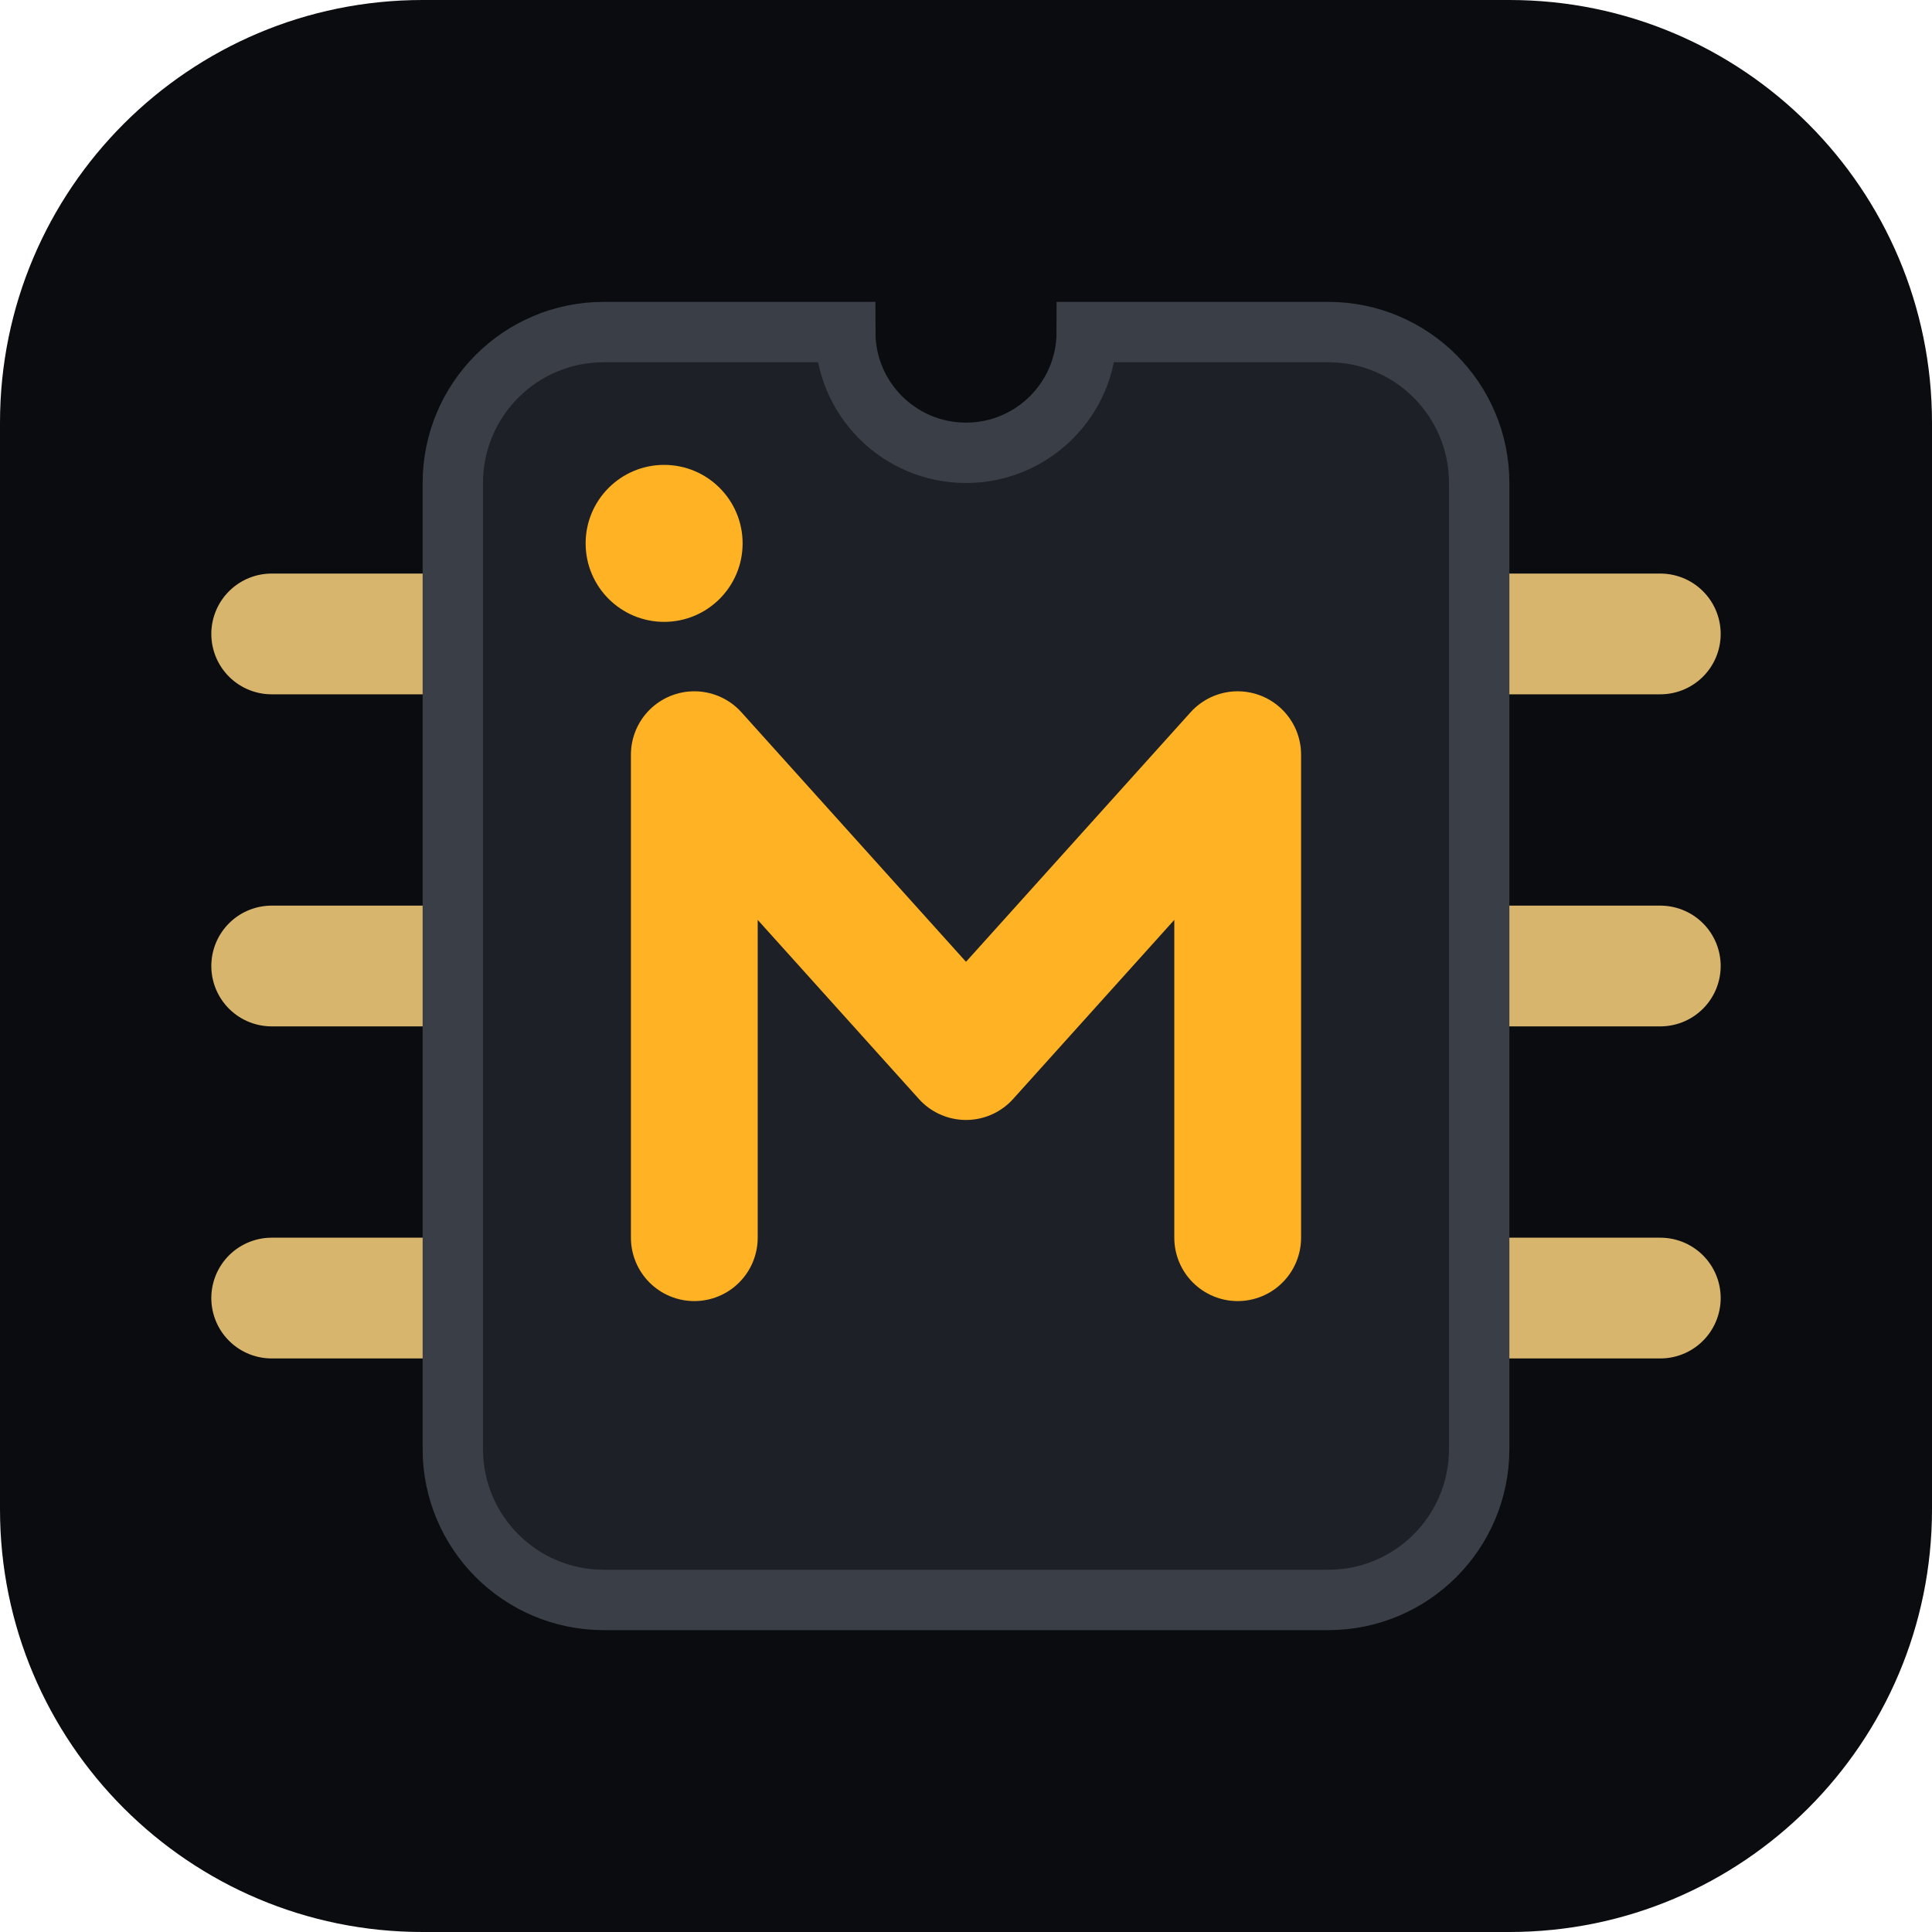
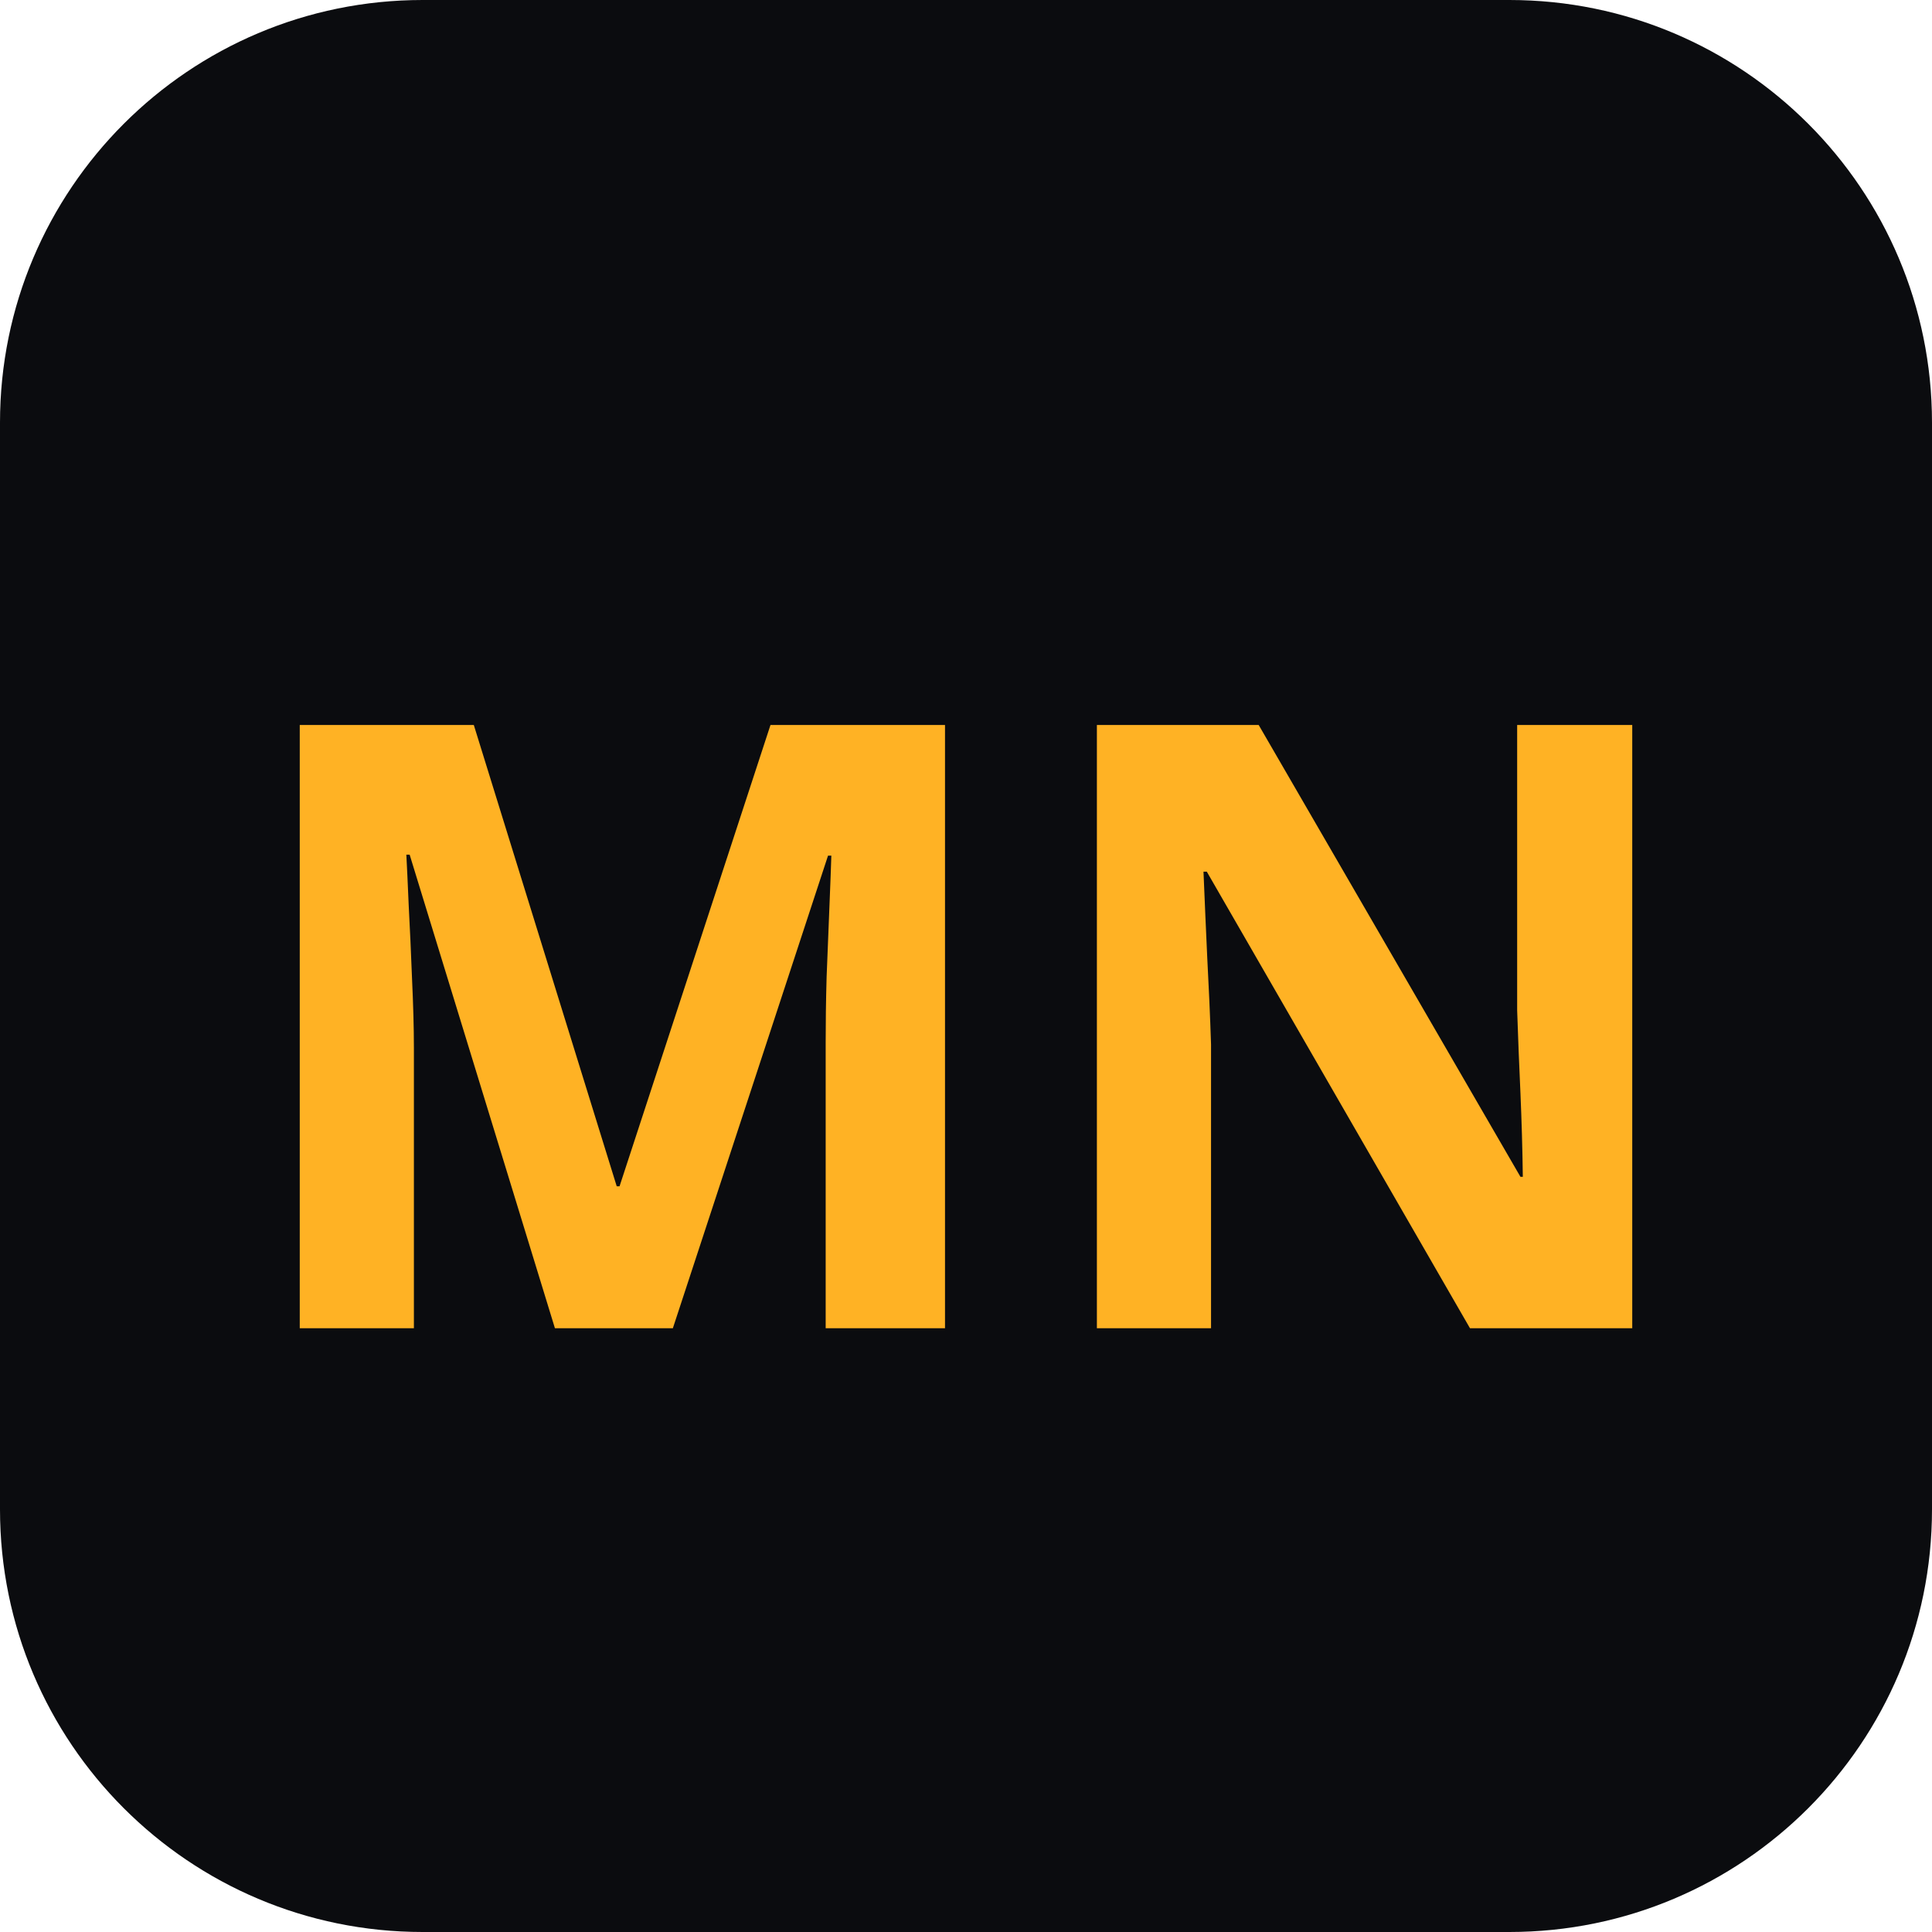
<svg xmlns="http://www.w3.org/2000/svg" viewBox="0 0 64 64">
  <rect width="64" height="64" rx="14" fill="#0b0c0f" />
-   <path d="M15 21h-6M15 32h-6M15 43h-6M49 21h6M49 32h6M49 43h6" stroke="#d8b56d" stroke-width="4" stroke-linecap="round" />
-   <path d="M20 11h8a4 4 0 0 0 8 0h8a5 5 0 0 1 5 5v32a5 5 0 0 1-5 5H20a5 5 0 0 1-5-5V16a5 5 0 0 1 5-5z" fill="#1d2026" stroke="#3a3e46" stroke-width="2" />
-   <circle cx="22" cy="18" r="2.6" fill="#ffb224" />
-   <path d="M23 41V25l9 10 9-10v16" fill="none" stroke="#ffb224" stroke-width="4.2" stroke-linecap="round" stroke-linejoin="round" />
+   <text x="32" y="44" text-anchor="middle" font-family="ui-sans-serif, system-ui, sans-serif" font-size="28" font-weight="700" fill="#ffb224">MN</text>
</svg>
